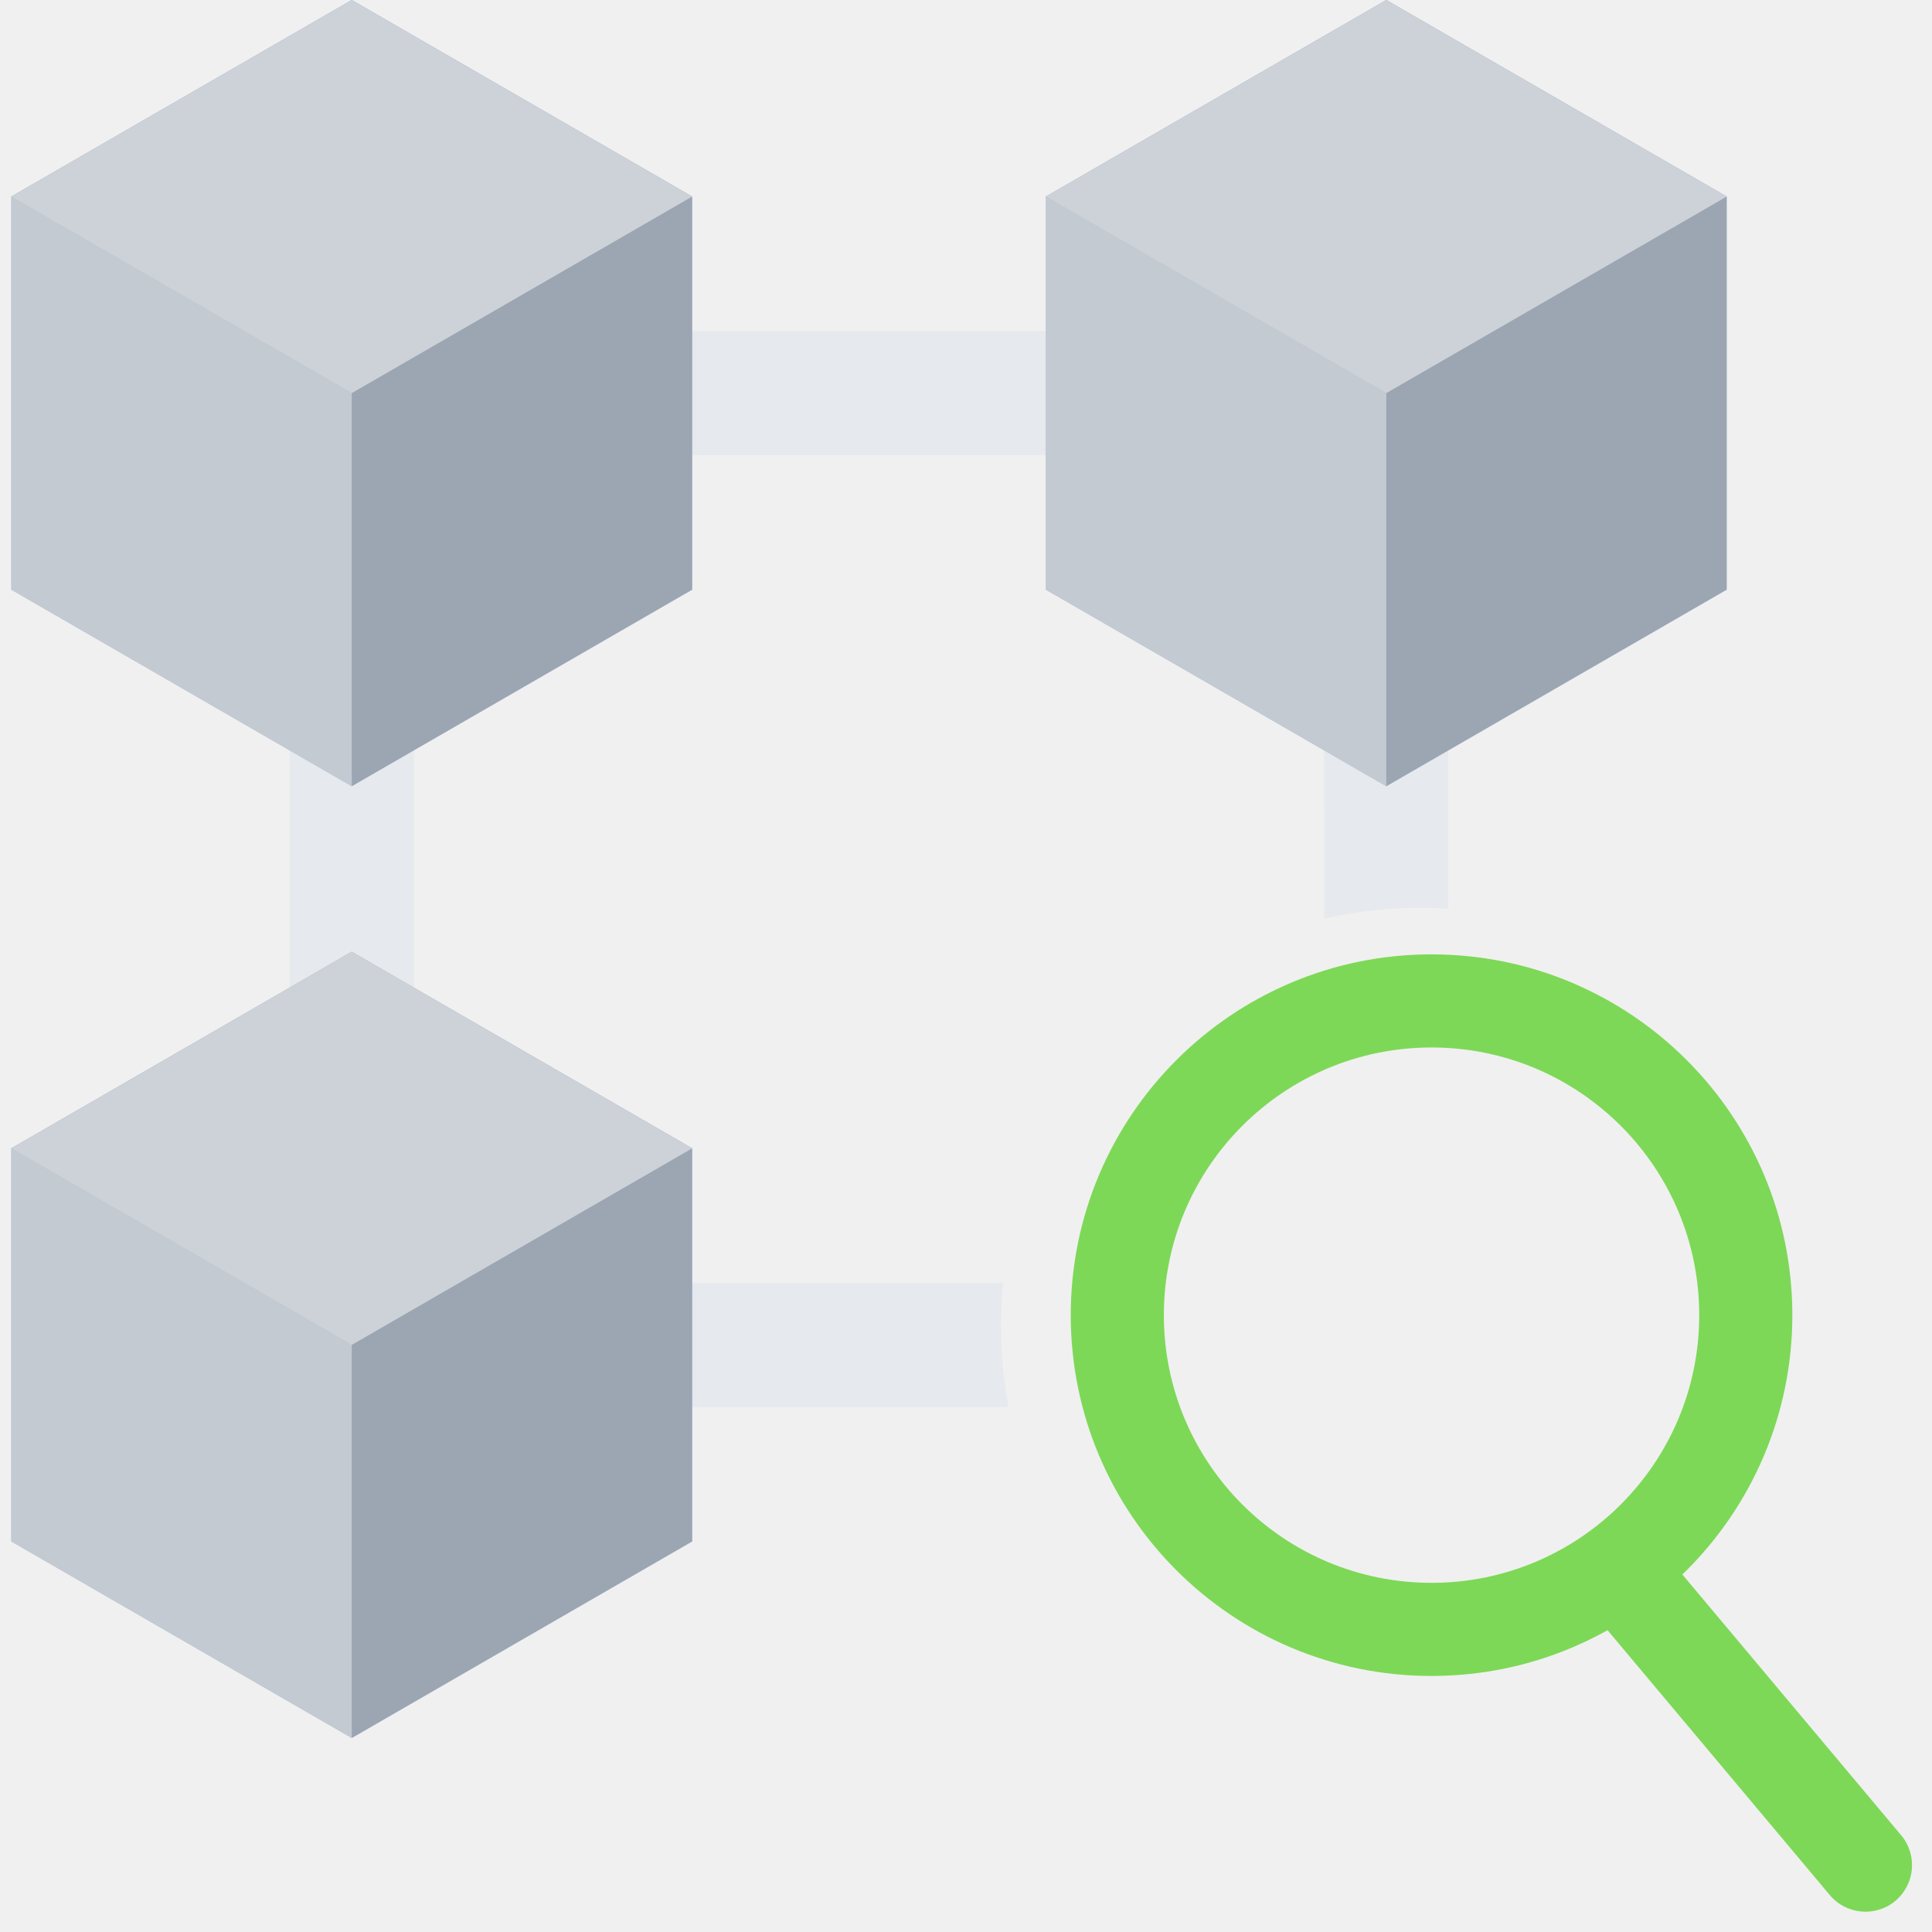
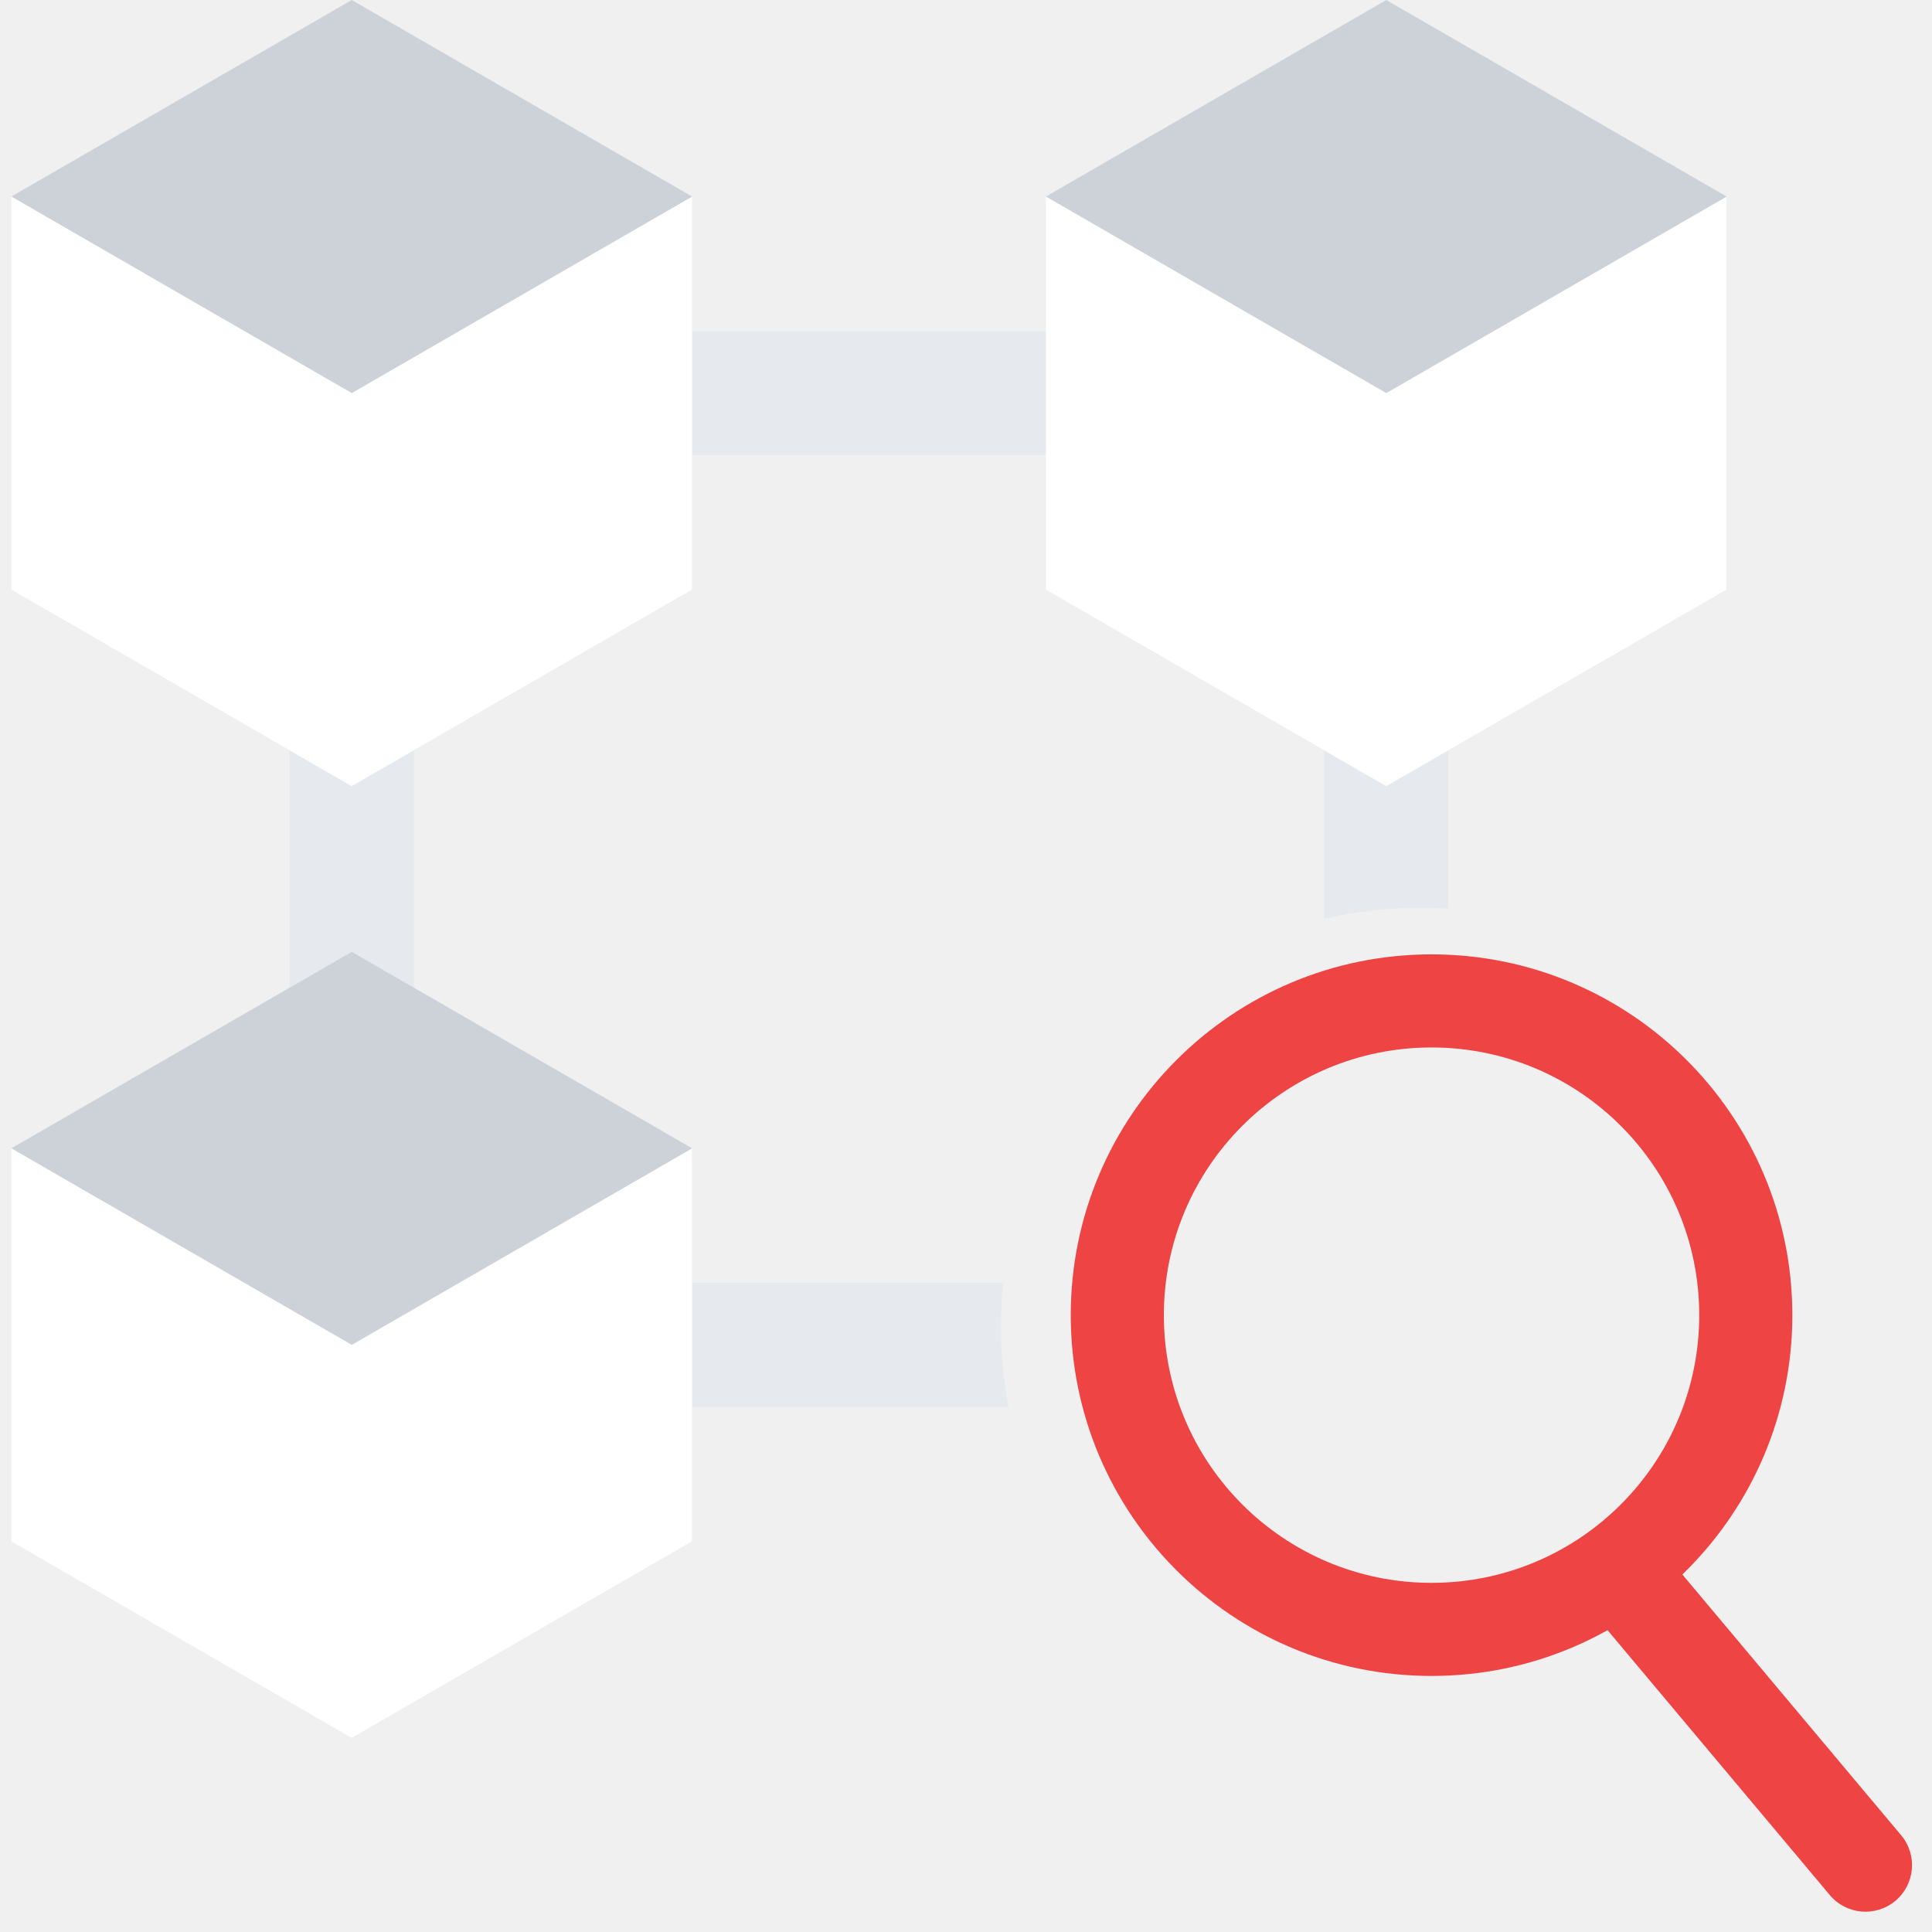
<svg xmlns="http://www.w3.org/2000/svg" xmlns:xlink="http://www.w3.org/1999/xlink" width="83px" height="83px" viewBox="0 0 83 83" version="1.1">
  <defs>
    <polygon id="path-1" points="15.111 0 29.737 8.444 29.737 25.333 15.111 33.778 0.485 25.333 0.485 8.444" />
    <polygon id="path-3" points="15.111 0 29.737 8.444 29.737 25.333 15.111 33.778 0.485 25.333 0.485 8.444" />
    <polygon id="path-5" points="15.111 0 29.737 8.444 29.737 25.333 15.111 33.778 0.485 25.333 0.485 8.444" />
  </defs>
  <g id="Artboard" stroke="none" stroke-width="1" fill="none" fill-rule="evenodd">
    <g id="Group-2">
      <g id="decentralized">
        <path d="M28.444,14.222 L46.222,14.222 L46.222,19.556 L28.444,19.556 L28.444,14.222 Z M17.778,26.667 L17.778,49.778 L12.444,49.778 L12.444,26.667 L17.778,26.667 Z M43,57 C43,58.178 43.113,59.33 43.329,60.445 L28.444,60.444 L28.444,55.111 L43.098,55.111 C43.033,55.732 43,56.362 43,57 Z M62.222,26.667 L62.222,39.041 C61.818,39.014 61.411,39 61,39 C59.585,39 58.209,39.163 56.888,39.472 L56.889,26.667 L62.222,26.667 Z" id="Shape" fill="#E6E9ED" fill-rule="nonzero" />
        <g id="Group">
          <g id="a-link" fill="#CAD9FF" fill-rule="nonzero">
            <polygon id="a" points="15.111 0 29.737 8.444 29.737 25.333 15.111 33.778 0.485 25.333 0.485 8.444" />
          </g>
          <g id="Clipped">
            <mask id="mask-2" fill="white">
              <use xlink:href="#path-1" />
            </mask>
-             <use id="a" fill="#9BA6B2" xlink:href="#path-1" />
+             <use id="a" fill="#FFFFFF" xlink:href="#path-1" />
            <polygon id="Path" fill="#CDD2D9" fill-rule="nonzero" mask="url(#mask-2)" points="15.111 -16.889 29.737 -8.444 29.737 8.444 15.111 16.889 0.485 8.444 0.485 -8.444" />
          </g>
          <g id="c-link" opacity="0.4" transform="translate(0, 8.111111)" fill="#FFFFFF" fill-rule="nonzero">
            <polygon id="c" points="15.111 8.778 15.111 25.667 0.485 17.222 0.485 0.333" />
          </g>
        </g>
        <g id="Group" transform="translate(44.44444, 0)">
          <g id="d-link" fill="#CAD9FF" fill-rule="nonzero">
            <polygon id="d" points="15.111 0 29.737 8.444 29.737 25.333 15.111 33.778 0.485 25.333 0.485 8.444" />
          </g>
          <g id="Clipped">
            <mask id="mask-4" fill="white">
              <use xlink:href="#path-3" />
            </mask>
-             <use id="d" fill="#9BA6B2" xlink:href="#path-3" />
+             <use id="d" fill="#FFFFFF" xlink:href="#path-3" />
            <polygon id="Path" fill="#CDD2D9" fill-rule="nonzero" mask="url(#mask-4)" points="15.111 -16.889 29.737 -8.444 29.737 8.444 15.111 16.889 0.485 8.444 0.485 -8.444" />
          </g>
          <g id="f-link" opacity="0.4" transform="translate(0, 7.111111)" fill="#FFFFFF" fill-rule="nonzero">
            <polygon id="f" points="15.111 9.778 15.111 26.667 0.485 18.222 0.485 1.333" />
          </g>
        </g>
        <g id="Group" transform="translate(0, 40.88889)">
          <g id="g-link" fill="#CAD9FF" fill-rule="nonzero">
            <polygon id="g" points="15.111 0 29.737 8.444 29.737 25.333 15.111 33.778 0.485 25.333 0.485 8.444" />
          </g>
          <g id="Clipped">
            <mask id="mask-6" fill="white">
              <use xlink:href="#path-5" />
            </mask>
-             <use id="g" fill="#9BA6B2" xlink:href="#path-5" />
+             <use id="g" fill="#FFFFFF" xlink:href="#path-5" />
            <polygon id="Path" fill="#CDD2D9" fill-rule="nonzero" mask="url(#mask-6)" points="15.111 -16.889 29.737 -8.444 29.737 8.444 15.111 16.889 0.485 8.444 0.485 -8.444" />
          </g>
          <g id="i-link" opacity="0.4" transform="translate(0, 7.111111)" fill="#FFFFFF" fill-rule="nonzero">
            <polygon id="i" points="15.111 9.778 15.111 26.667 0.485 18.222 0.485 1.333" />
          </g>
        </g>
      </g>
-       <path d="M61.5,72 C70.06,72 77,65.06 77,56.5 C77,47.94 70.06,41 61.5,41 C52.94,41 46,47.94 46,56.5 C46,65.06 52.94,72 61.5,72 Z M61.5,68 C55.149,68 50,62.851 50,56.5 C50,50.149 55.149,45 61.5,45 C67.851,45 73,50.149 73,56.5 C73,62.851 67.851,68 61.5,68 Z" id="Oval" fill="#7dd857" fill-rule="nonzero" />
-       <rect id="Rectangle" fill="#7dd857" transform="translate(75, 74) rotate(50) translate(-75, -74) " x="65" y="72" width="20" height="4" rx="2" />
+       <path d="M61.5,72 C70.06,72 77,65.06 77,56.5 C77,47.94 70.06,41 61.5,41 C52.94,41 46,47.94 46,56.5 C46,65.06 52.94,72 61.5,72 Z M61.5,68 C55.149,68 50,62.851 50,56.5 C50,50.149 55.149,45 61.5,45 C67.851,45 73,50.149 73,56.5 C73,62.851 67.851,68 61.5,68 Z" id="Oval" fill="#EF4444" fill-rule="nonzero" />
+       <rect id="Rectangle" fill="#EF4444" transform="translate(75, 74) rotate(50) translate(-75, -74) " x="65" y="72" width="20" height="4" rx="2" />
    </g>
  </g>
</svg>
